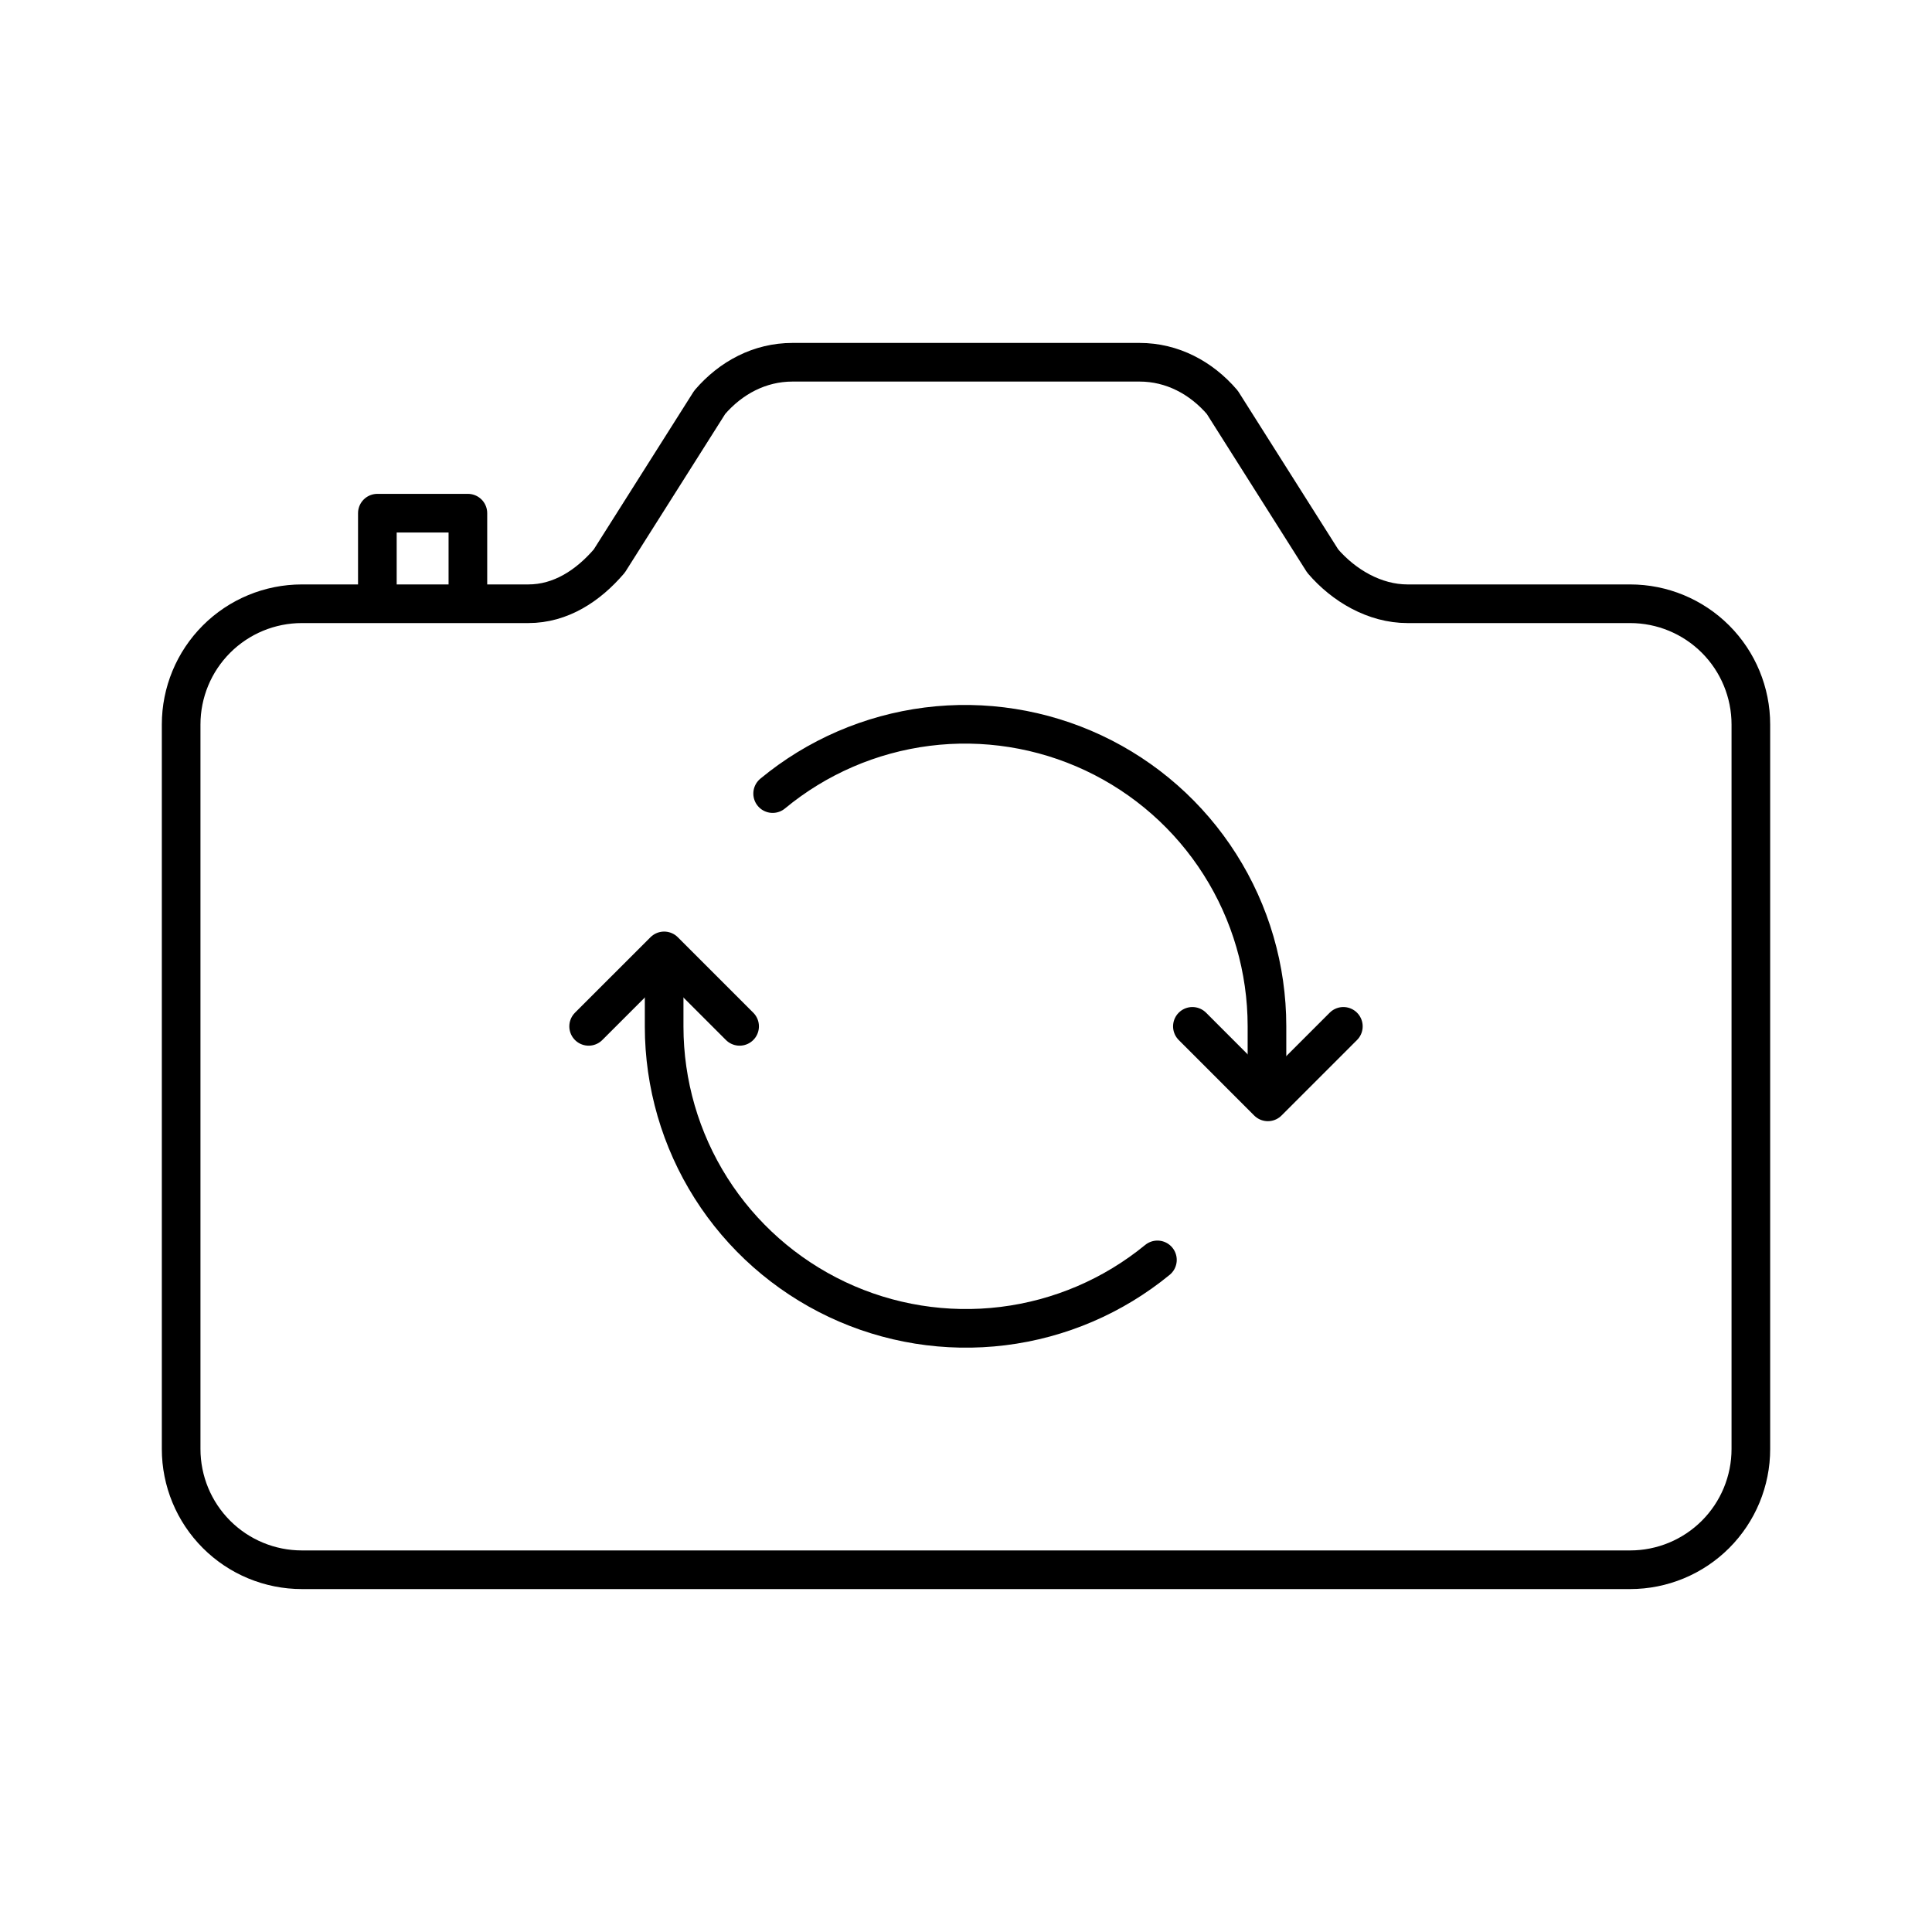
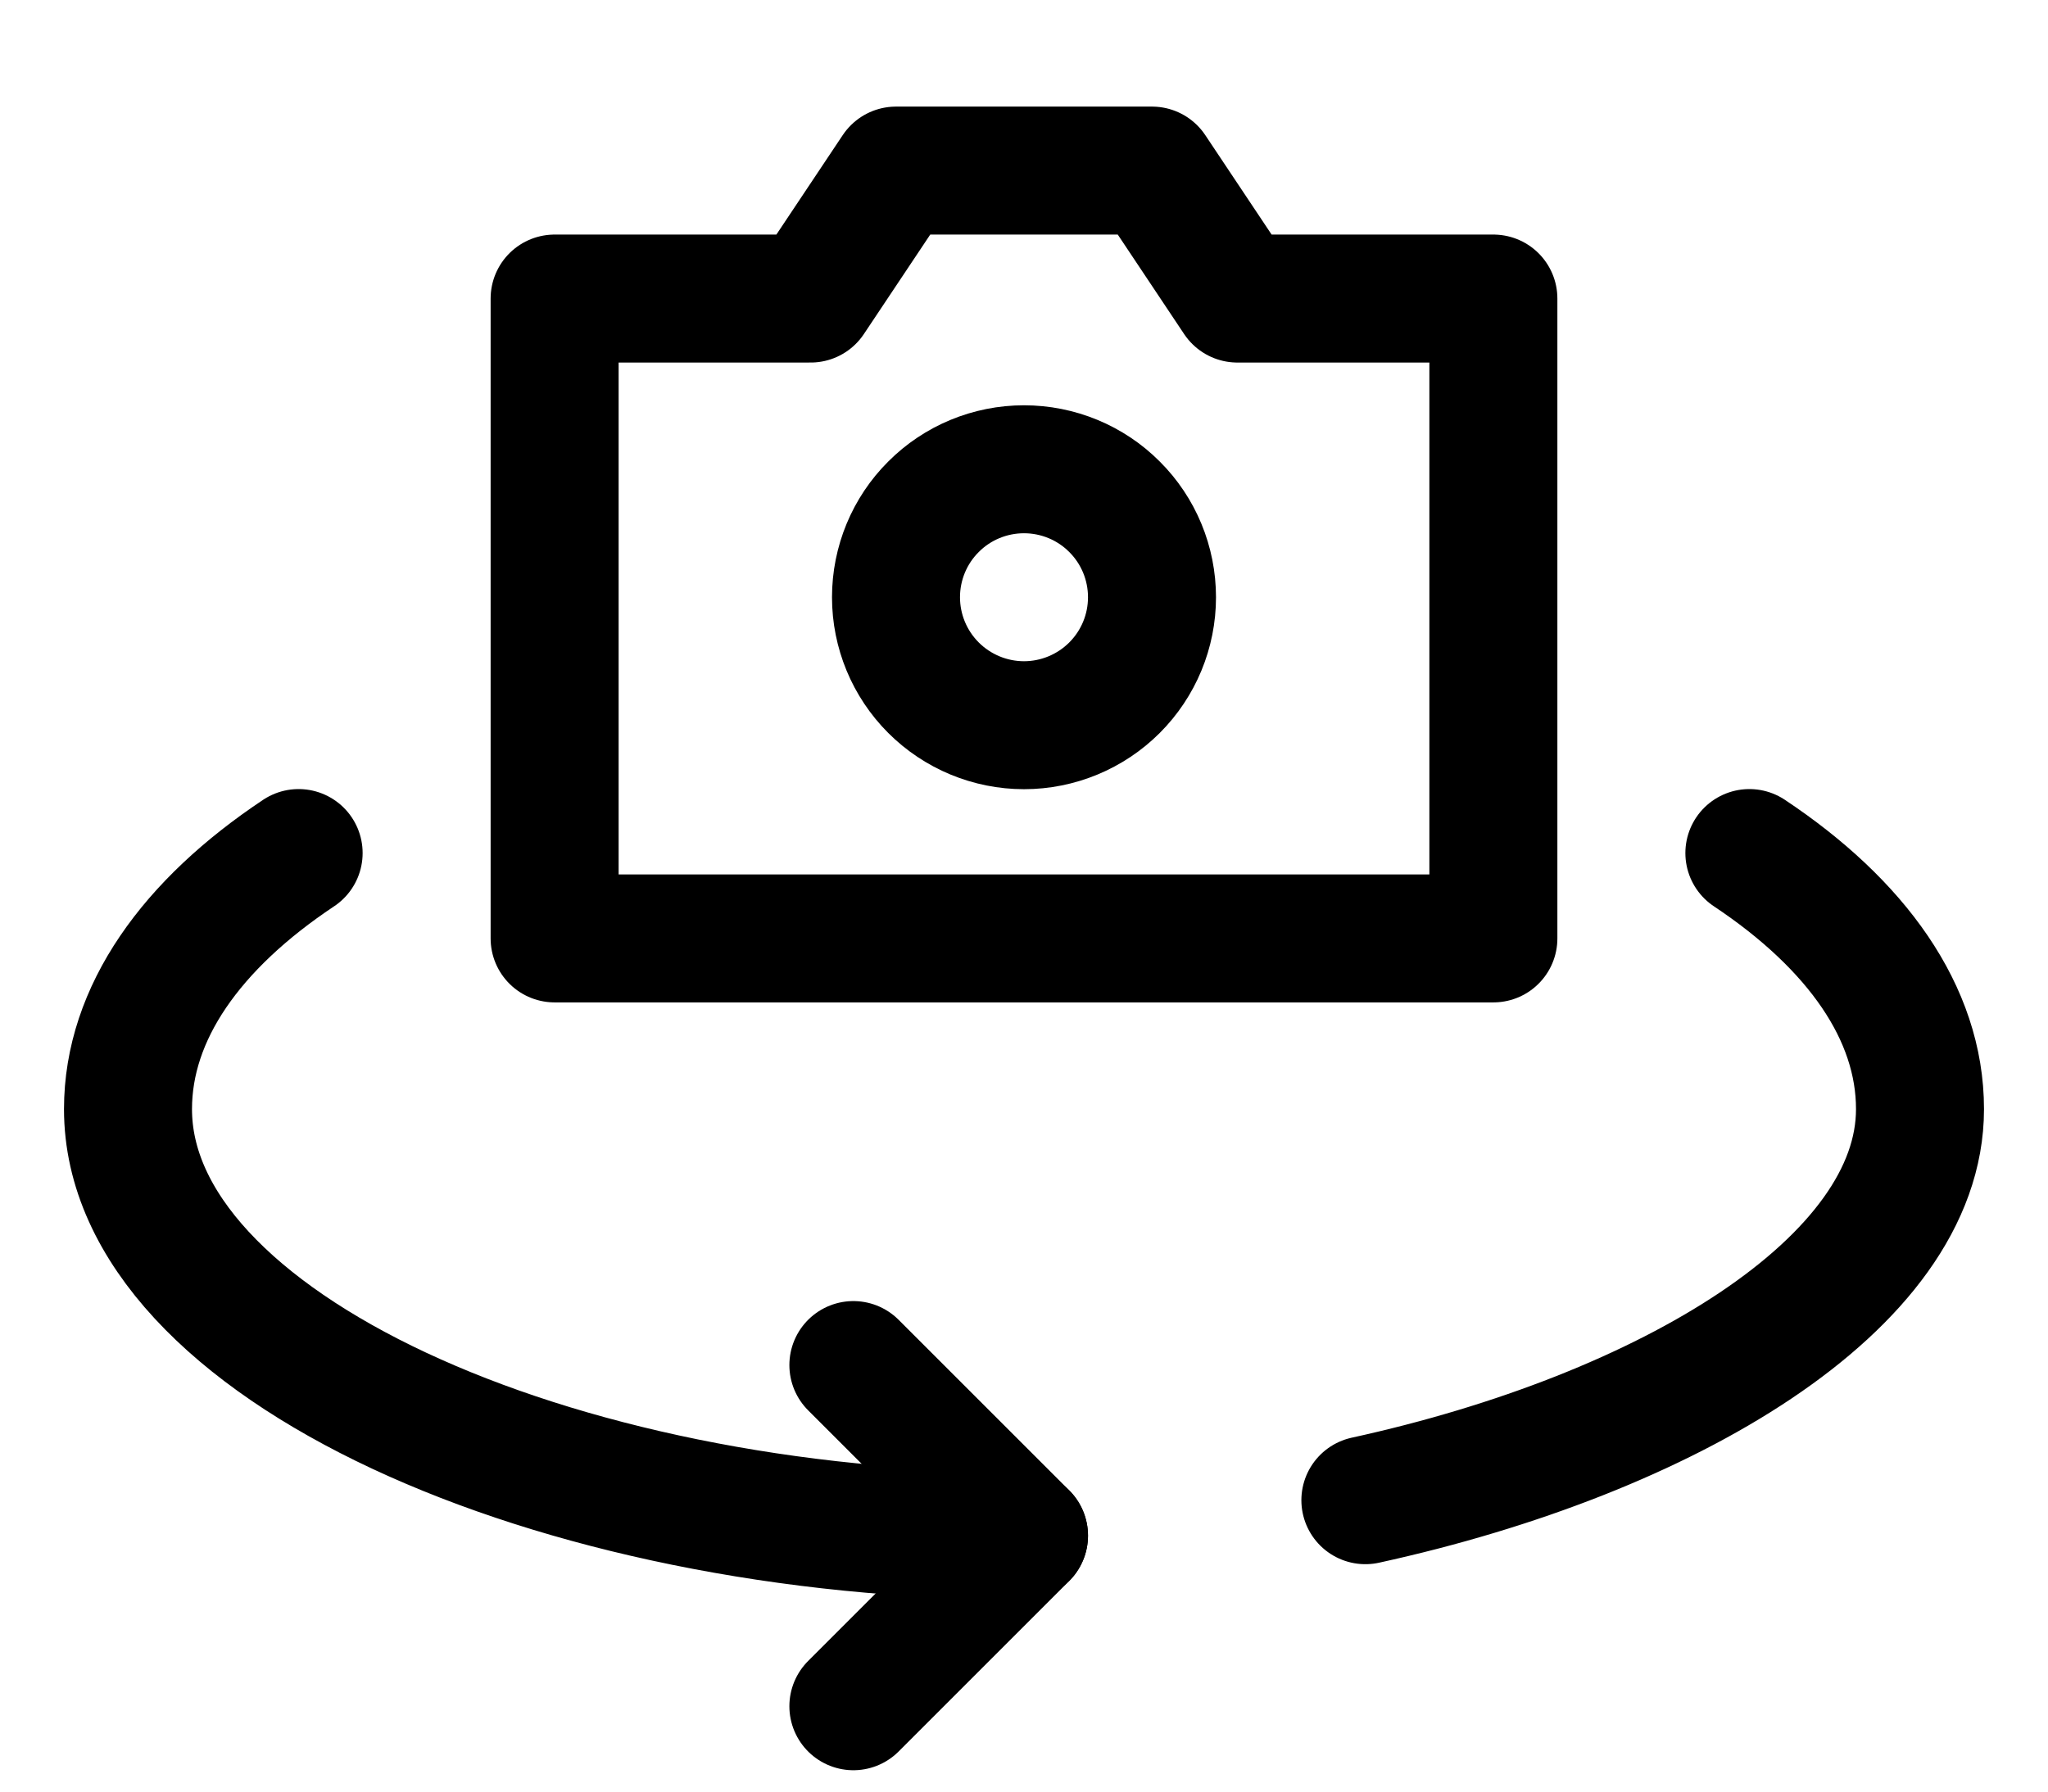
- <svg xmlns="http://www.w3.org/2000/svg" width="50" height="50" viewBox="0 0 50 50" fill="none">
-   <path d="M34.232 14.52L31.633 10.412C31.085 9.773 30.334 9.375 29.492 9.375H20.508C19.666 9.375 18.915 9.773 18.367 10.412L15.768 14.52C15.22 15.159 14.514 15.625 13.672 15.625H7.812C6.984 15.625 6.189 15.954 5.603 16.54C5.017 17.126 4.688 17.921 4.688 18.75V37.5C4.688 38.329 5.017 39.124 5.603 39.71C6.189 40.296 6.984 40.625 7.812 40.625H42.188C43.016 40.625 43.811 40.296 44.397 39.71C44.983 39.124 45.312 38.329 45.312 37.5V18.75C45.312 17.921 44.983 17.126 44.397 16.54C43.811 15.954 43.016 15.625 42.188 15.625H36.426C35.581 15.625 34.78 15.159 34.232 14.52Z" stroke="black" stroke-linecap="round" stroke-linejoin="round" />
-   <path d="M12.109 15.43V13.281H9.766V15.43M32.789 27.854V26.554C32.788 25.071 32.366 23.62 31.571 22.369C30.777 21.117 29.642 20.118 28.301 19.487C26.96 18.857 25.466 18.62 23.996 18.806C22.525 18.993 21.138 19.593 19.996 20.538M17.188 25.271V26.571C17.189 28.05 17.61 29.499 18.401 30.748C19.193 31.998 20.324 32.996 21.661 33.629C22.998 34.261 24.488 34.5 25.956 34.319C27.424 34.138 28.81 33.544 29.954 32.606" stroke="black" stroke-linecap="round" stroke-linejoin="round" />
-   <path d="M19.141 26.562L17.188 24.609L15.234 26.562M34.766 26.562L32.812 28.516L30.859 26.562" stroke="black" stroke-linecap="round" stroke-linejoin="round" />
+ <svg xmlns="http://www.w3.org/2000/svg" width="16" height="14" viewBox="0 0 16 14" fill="none">
+   <path d="M6.667 10.667L8 12L6.667 13.333M4.333 7.333V2.333H6.333L7 1.333H9L9.667 2.333H11.667V7.333H4.333Z" stroke="black" stroke-linecap="round" stroke-linejoin="round" />
+   <path d="M10.667 11.723C13.021 11.208 15 10.033 15 8.667C15 7.916 14.504 7.223 13.667 6.666M8 12C4.318 12 1 10.508 1 8.667C1 7.916 1.496 7.223 2.333 6.666" stroke="black" stroke-linecap="round" stroke-linejoin="round" />
+   <path d="M8 5.667C8.265 5.667 8.52 5.561 8.707 5.374C8.895 5.186 9 4.932 9 4.667C9 4.402 8.895 4.147 8.707 3.96C8.52 3.772 8.265 3.667 8 3.667C7.735 3.667 7.48 3.772 7.293 3.96C7.105 4.147 7 4.402 7 4.667C7 4.932 7.105 5.186 7.293 5.374C7.48 5.561 7.735 5.667 8 5.667Z" stroke="black" stroke-miterlimit="10" />
</svg>
